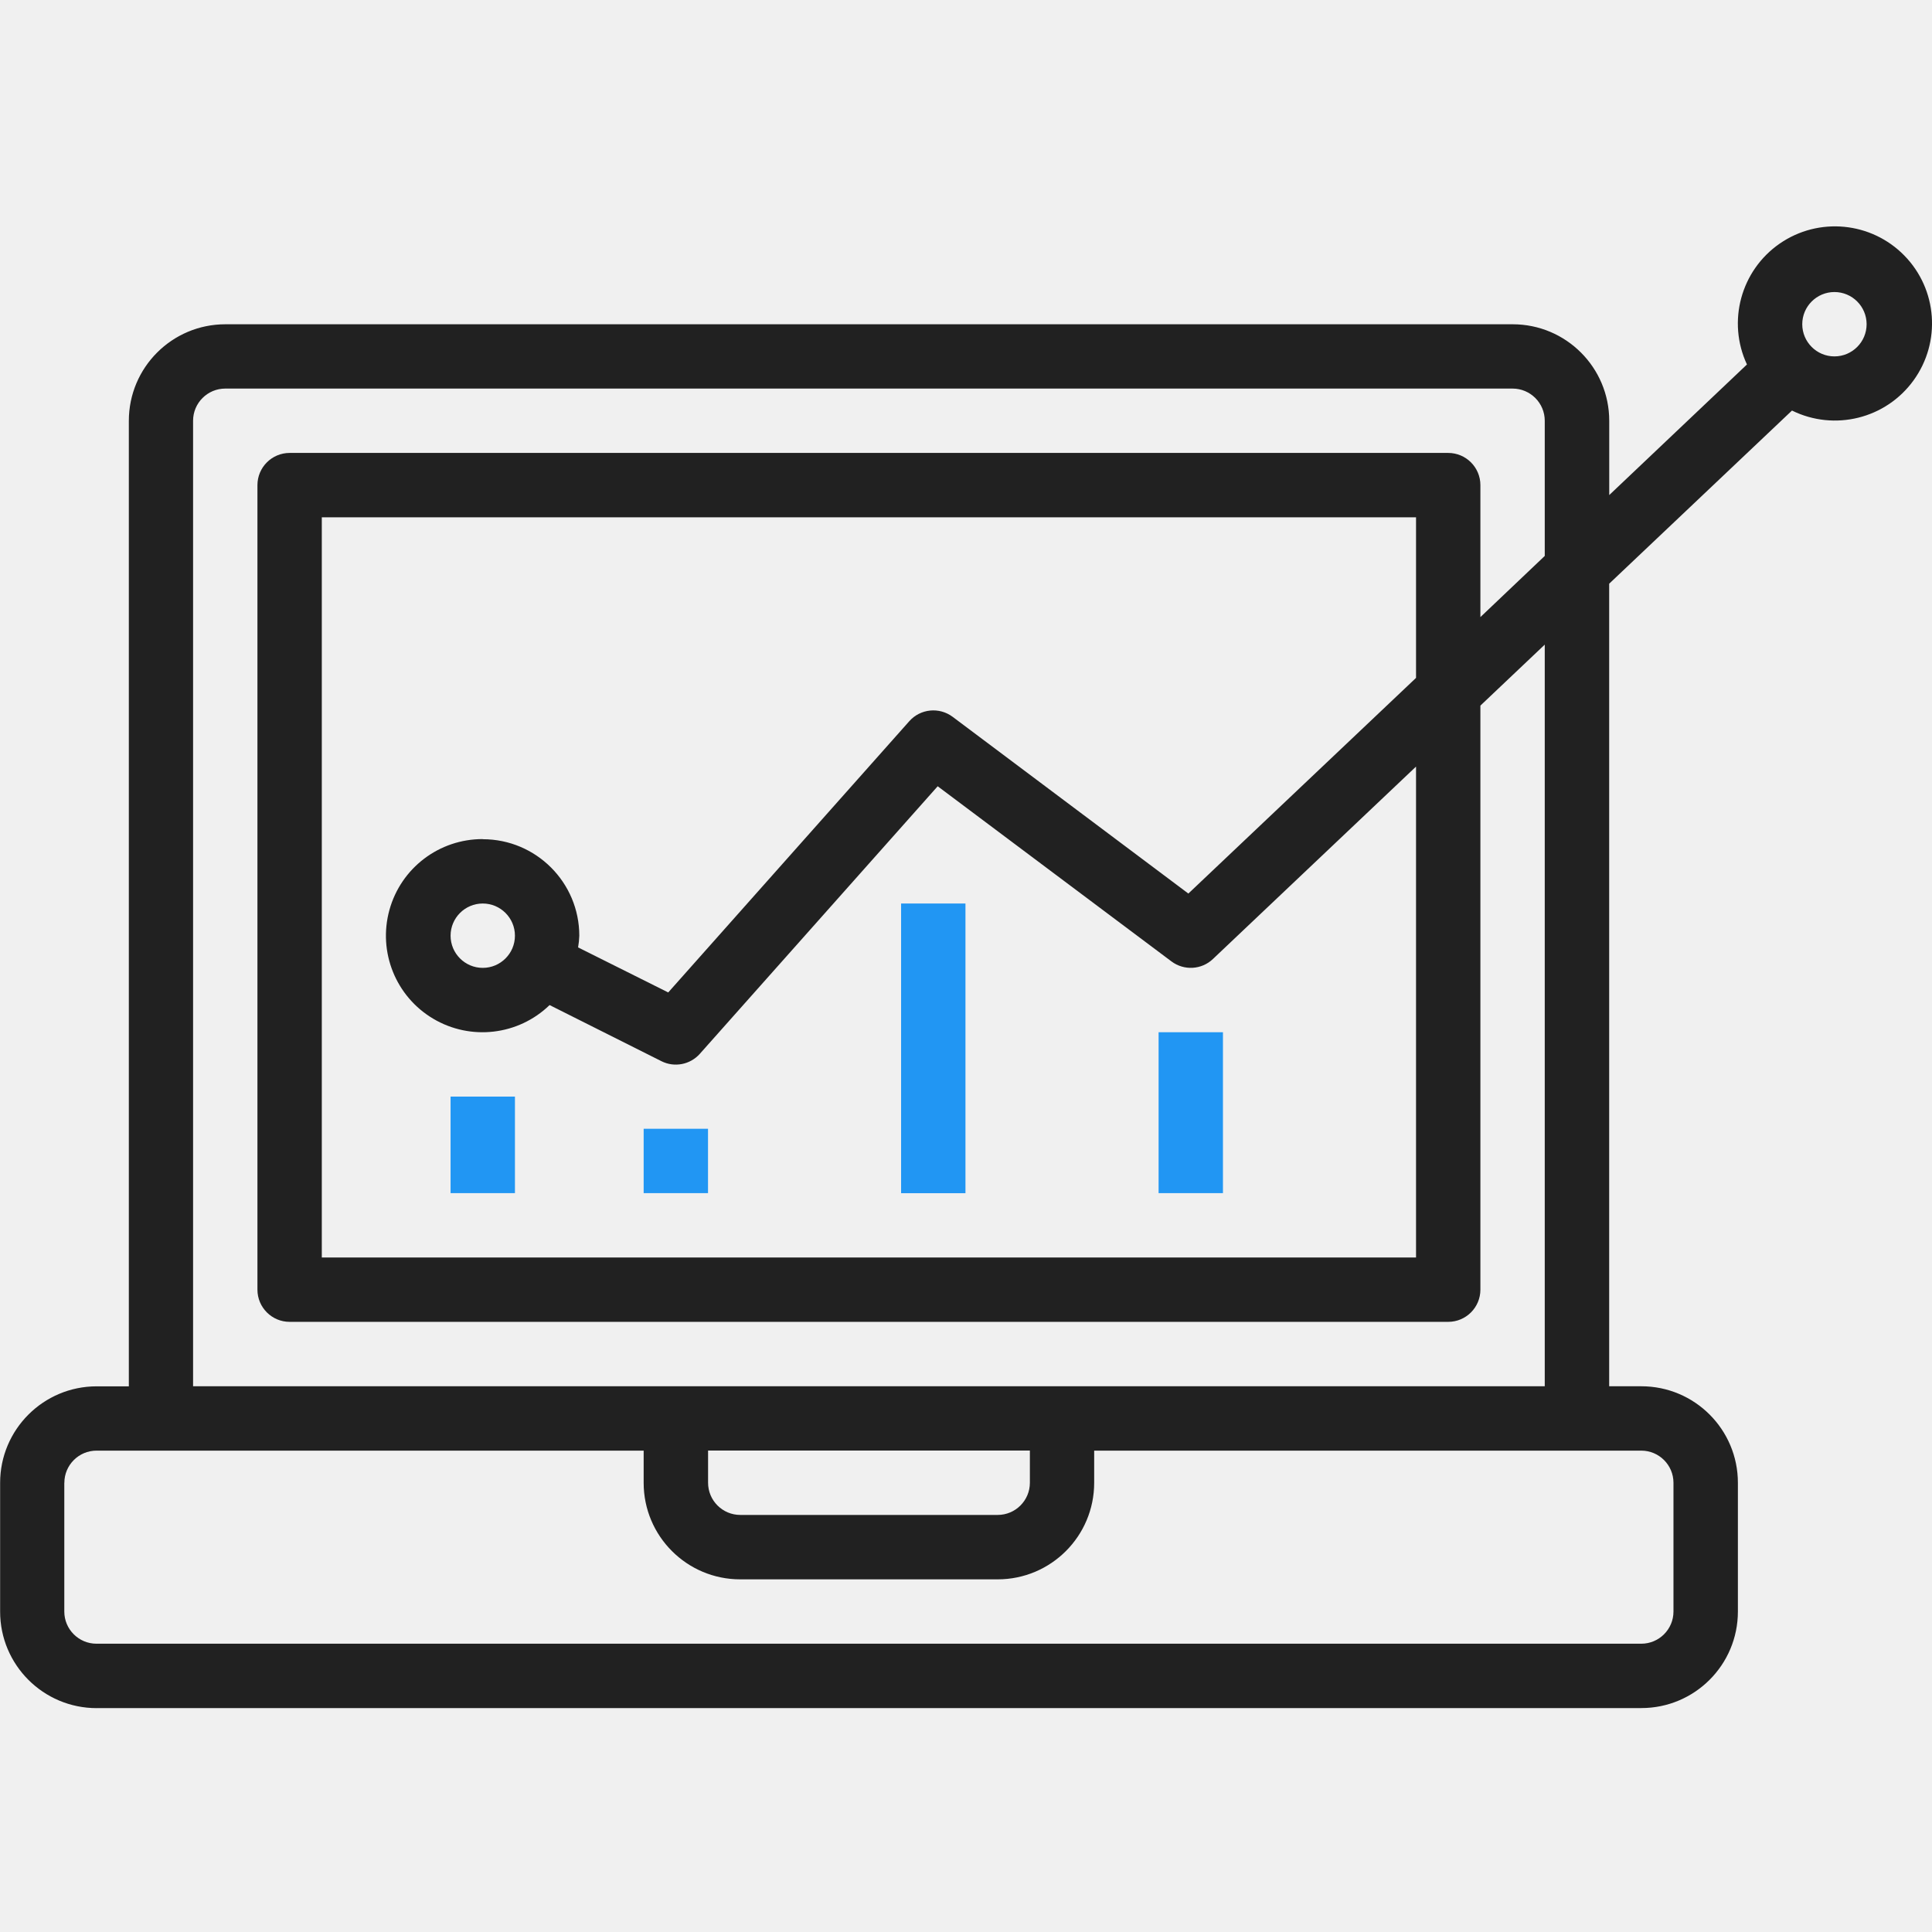
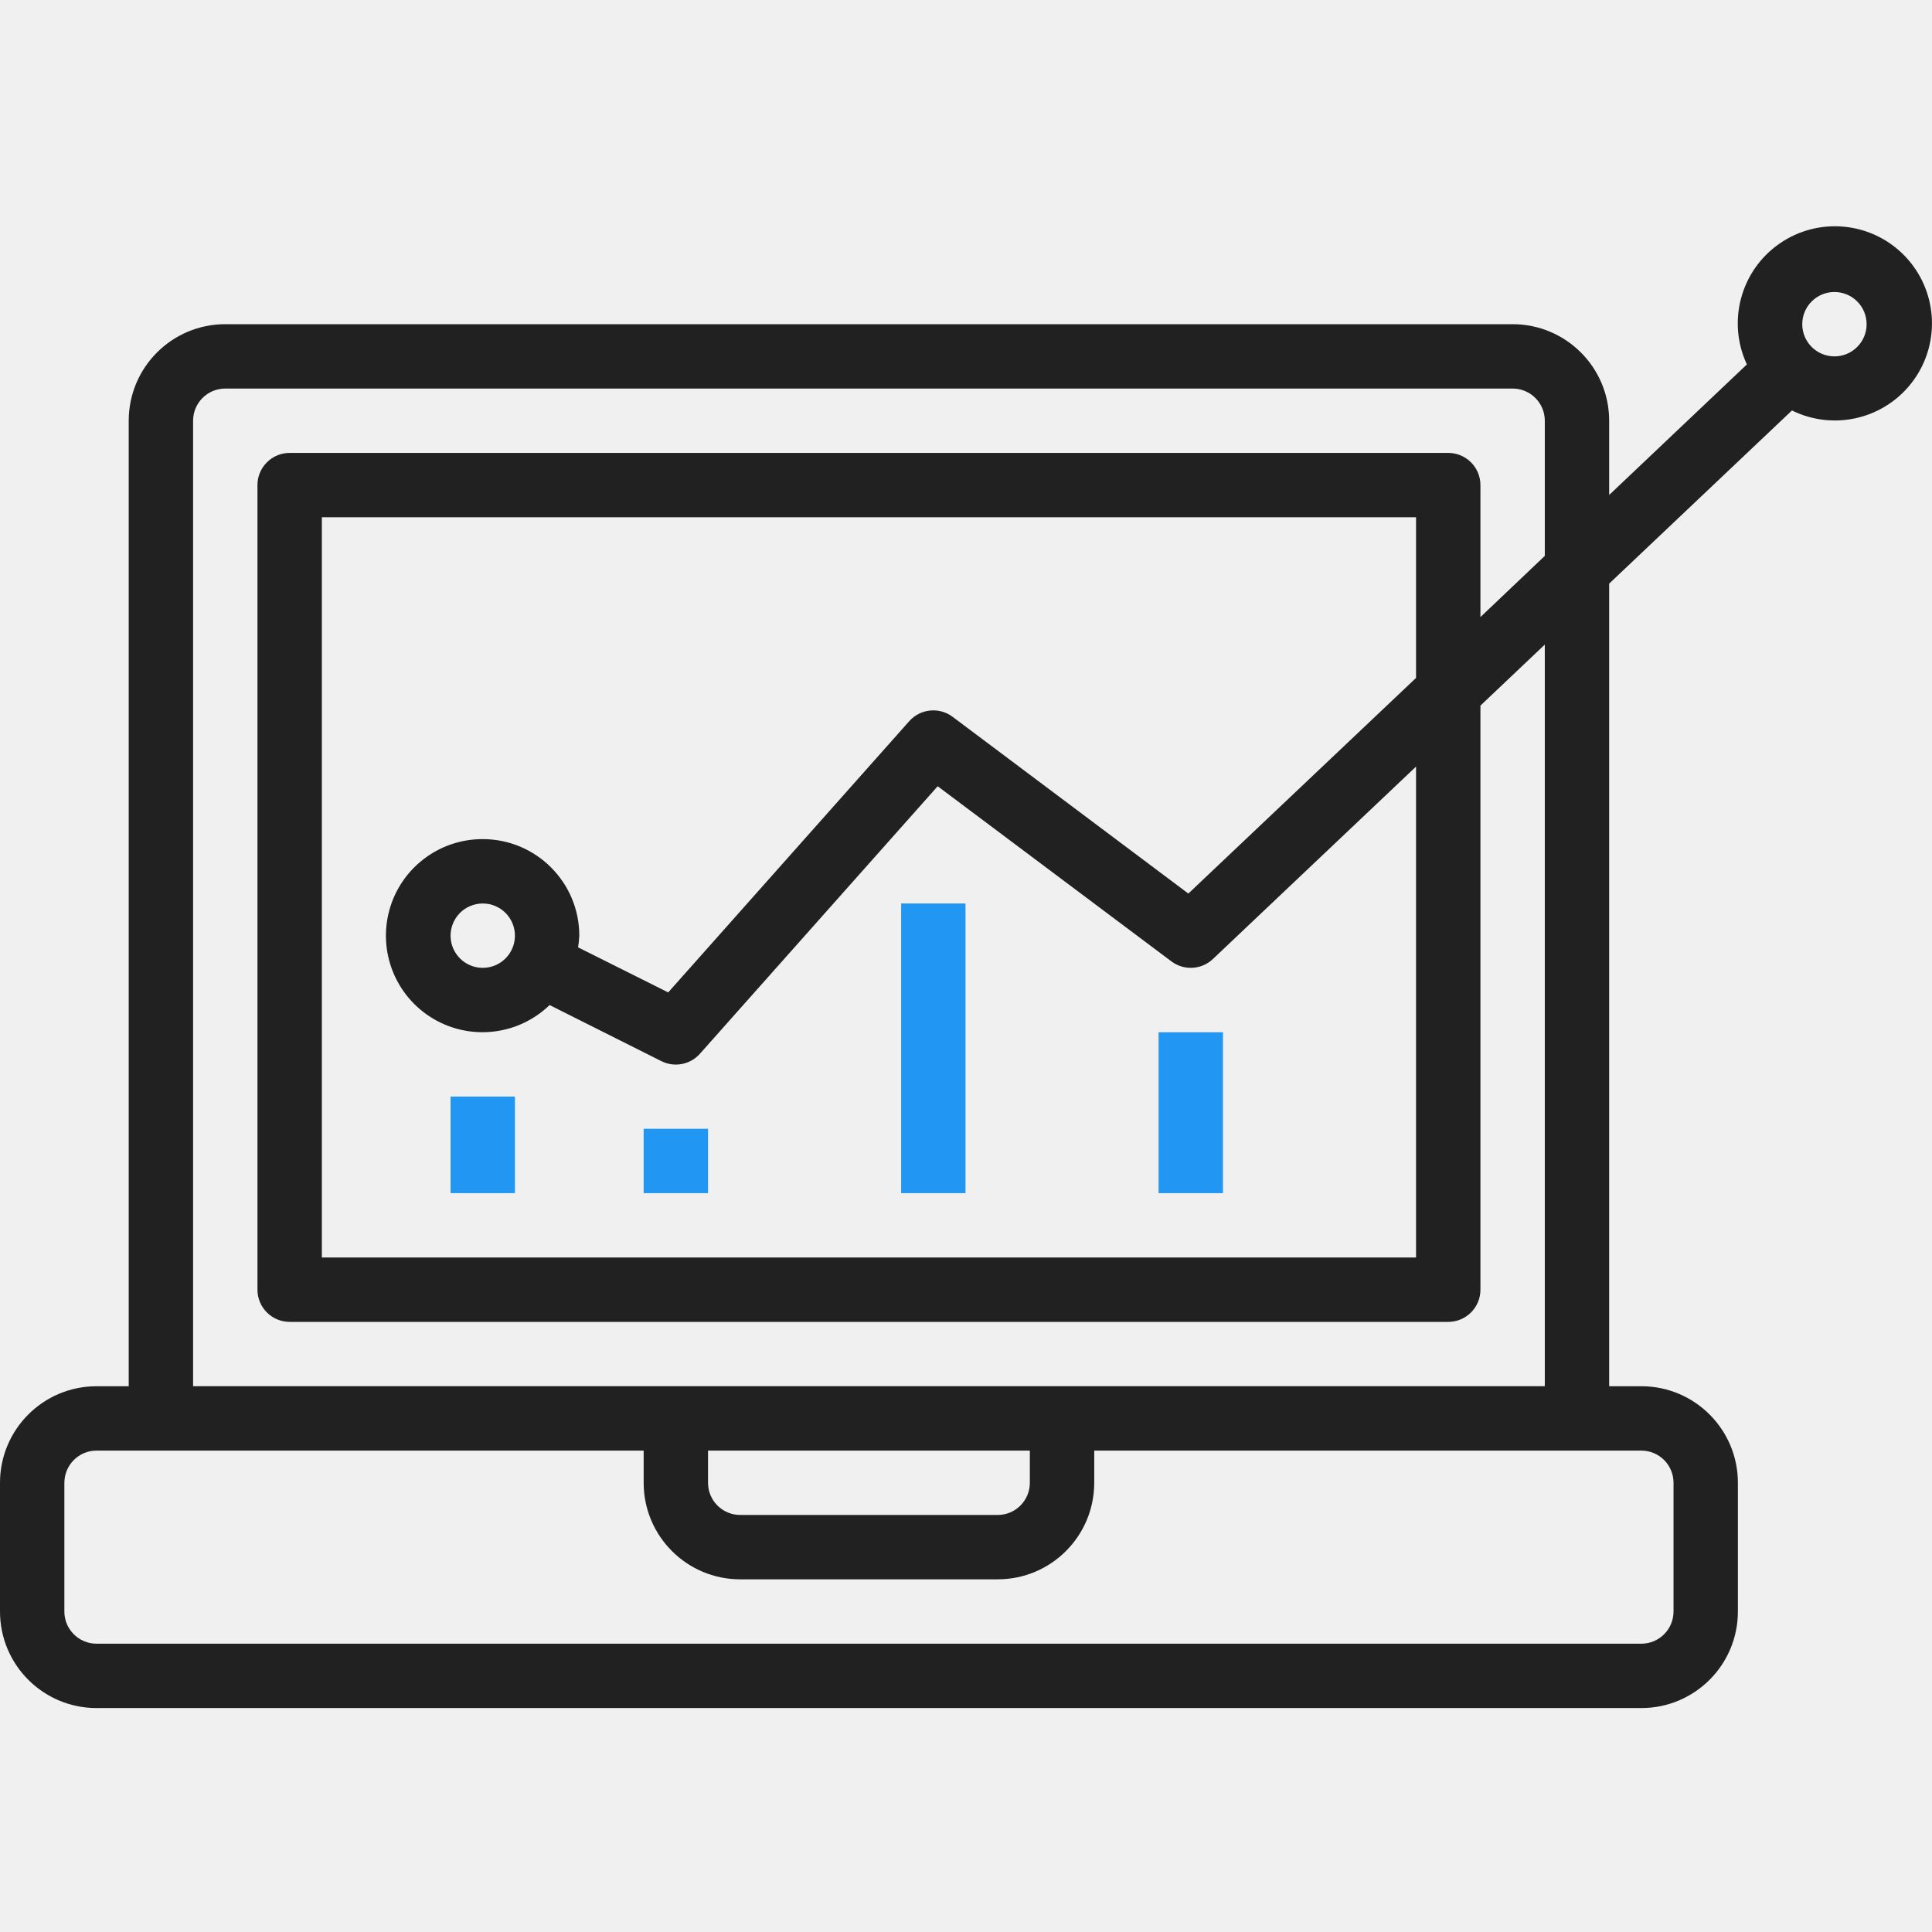
- <svg xmlns="http://www.w3.org/2000/svg" version="1.1" width="32" height="32" viewBox="0 0 32 32">
-   <path fill="#2196f3" d="M14.925 14.965h1.066v4.798h-1.066v-4.797z" />
-   <path fill="#2196f3" d="M19.19 17.097h1.066v2.665h-1.066v-2.665z" />
-   <path fill="#2196f3" d="M10.661 18.696h1.066v1.066h-1.066v-1.066z" />
-   <path fill="#2196f3" d="M7.463 18.163h1.066v1.599h-1.066v-1.599z" />
-   <path fill="#212121" d="M1.599 28.291h25.587c0.883 0 1.599-0.716 1.599-1.599v-2.132c0-0.883-0.716-1.599-1.599-1.599h-0.533v-13.293l3.028-2.868c0.703 0.346 1.553 0.136 2.013-0.499s0.396-1.508-0.152-2.068-1.42-0.644-2.065-0.198c-0.644 0.446-0.873 1.292-0.542 2.002l-2.281 2.163v-1.23c0-0.883-0.716-1.599-1.599-1.599h-21.322c-0.883 0-1.599 0.716-1.599 1.599v15.992h-0.533c-0.883 0-1.599 0.716-1.599 1.599v2.132c0 0.883 0.716 1.599 1.599 1.599zM30.384 4.837c0.294 0 0.533 0.239 0.533 0.533s-0.239 0.533-0.533 0.533c-0.294 0-0.533-0.239-0.533-0.533s0.239-0.533 0.533-0.533zM3.198 6.969c0-0.294 0.239-0.533 0.533-0.533h21.322c0.294 0 0.533 0.239 0.533 0.533v2.239l-1.066 1.013v-2.186c0-0.294-0.239-0.533-0.533-0.533h-19.19c-0.294 0-0.533 0.239-0.533 0.533v13.326c0 0.294 0.239 0.533 0.533 0.533h19.19c0.294 0 0.533-0.239 0.533-0.533v-9.674l1.066-1.010v12.284h-22.388v-15.992zM7.996 13.898c-0.721-0.002-1.354 0.478-1.546 1.174s0.105 1.433 0.725 1.801c0.62 0.368 1.41 0.276 1.928-0.226l1.853 0.93c0.215 0.108 0.476 0.057 0.636-0.123l3.939-4.431 3.872 2.901c0.208 0.156 0.498 0.139 0.686-0.039l3.365-3.188v8.131h-18.124v-12.26h18.124v2.66l-3.771 3.572-3.904-2.927c-0.222-0.166-0.534-0.135-0.718 0.072l-3.993 4.493-1.493-0.746c0.011-0.064 0.018-0.129 0.020-0.193 0-0.883-0.716-1.599-1.599-1.599zM8.529 15.498c0 0.294-0.239 0.533-0.533 0.533s-0.533-0.239-0.533-0.533c0-0.294 0.239-0.533 0.533-0.533s0.533 0.239 0.533 0.533zM11.727 24.026h5.331v0.533c0 0.294-0.239 0.533-0.533 0.533h-4.264c-0.294 0-0.533-0.239-0.533-0.533v-0.533zM1.066 24.56c0-0.294 0.239-0.533 0.533-0.533h9.062v0.533c0 0.883 0.716 1.599 1.599 1.599h4.264c0.883 0 1.599-0.716 1.599-1.599v-0.533h9.062c0.294 0 0.533 0.239 0.533 0.533v2.132c0 0.294-0.239 0.533-0.533 0.533h-25.587c-0.294 0-0.533-0.239-0.533-0.533v-2.132z" />
+ <svg xmlns="http://www.w3.org/2000/svg" width="70" height="70" fill="none">
+   <g clip-path="url(#clip0)">
+     <path d="M32.65 32.735h2.332V43.23H32.65V32.735zM41.978 37.4h2.332v5.83h-2.332V37.4zM23.321 40.898h2.332v2.332h-2.332v-2.332zM16.325 39.731h2.332v3.498h-2.332v-3.498z" fill="#2196F3" />
+     <path d="M3.498 61.886h55.97a3.498 3.498 0 003.499-3.498v-4.664a3.498 3.498 0 00-3.498-3.498h-1.166v-29.08l6.623-6.274a3.518 3.518 0 10-1.633-1.668l-4.99 4.73v-2.69a3.498 3.498 0 00-3.498-3.498H8.162a3.498 3.498 0 00-3.498 3.498v34.982H3.498A3.498 3.498 0 000 53.724v4.664a3.498 3.498 0 003.498 3.498zM66.465 10.58a1.166 1.166 0 110 2.332 1.166 1.166 0 010-2.332zM6.996 15.244c0-.644.522-1.166 1.166-1.166h46.643c.644 0 1.166.522 1.166 1.166v4.897l-2.332 2.216v-4.78c0-.645-.523-1.167-1.167-1.167H10.495c-.644 0-1.167.522-1.167 1.166v29.152c0 .644.523 1.166 1.167 1.166h41.977c.645 0 1.167-.522 1.167-1.166V25.565l2.332-2.21v26.87H6.996v-34.98zm10.495 15.159a3.498 3.498 0 102.422 6.012l4.053 2.034c.471.235 1.042.125 1.392-.268l8.616-9.694 8.47 6.347c.455.34 1.089.304 1.501-.086l7.361-6.973v17.787H11.661v-26.82h39.645v5.82l-8.25 7.813-8.54-6.403a1.167 1.167 0 00-1.572.157l-8.734 9.828-3.265-1.633c.023-.14.038-.281.044-.423a3.498 3.498 0 00-3.498-3.498zm1.166 3.498a1.166 1.166 0 11-2.332 0 1.166 1.166 0 012.332 0zm6.996 18.657h11.66v1.166c0 .644-.521 1.166-1.165 1.166h-9.329a1.166 1.166 0 01-1.166-1.166v-1.166zm-23.32 1.166c0-.644.521-1.166 1.165-1.166h19.823v1.166a3.498 3.498 0 003.498 3.498h9.329a3.498 3.498 0 003.498-3.498v-1.166h19.823c.644 0 1.166.522 1.166 1.166v4.664c0 .644-.522 1.166-1.166 1.166H3.499a1.166 1.166 0 01-1.167-1.166v-4.664z" fill="#212121" />
+   </g>
+   <defs>
+     <clipPath id="clip0">
+       <path fill="#fff" d="M0 0h70v70H0z" />
+     </clipPath>
+   </defs>
</svg>
